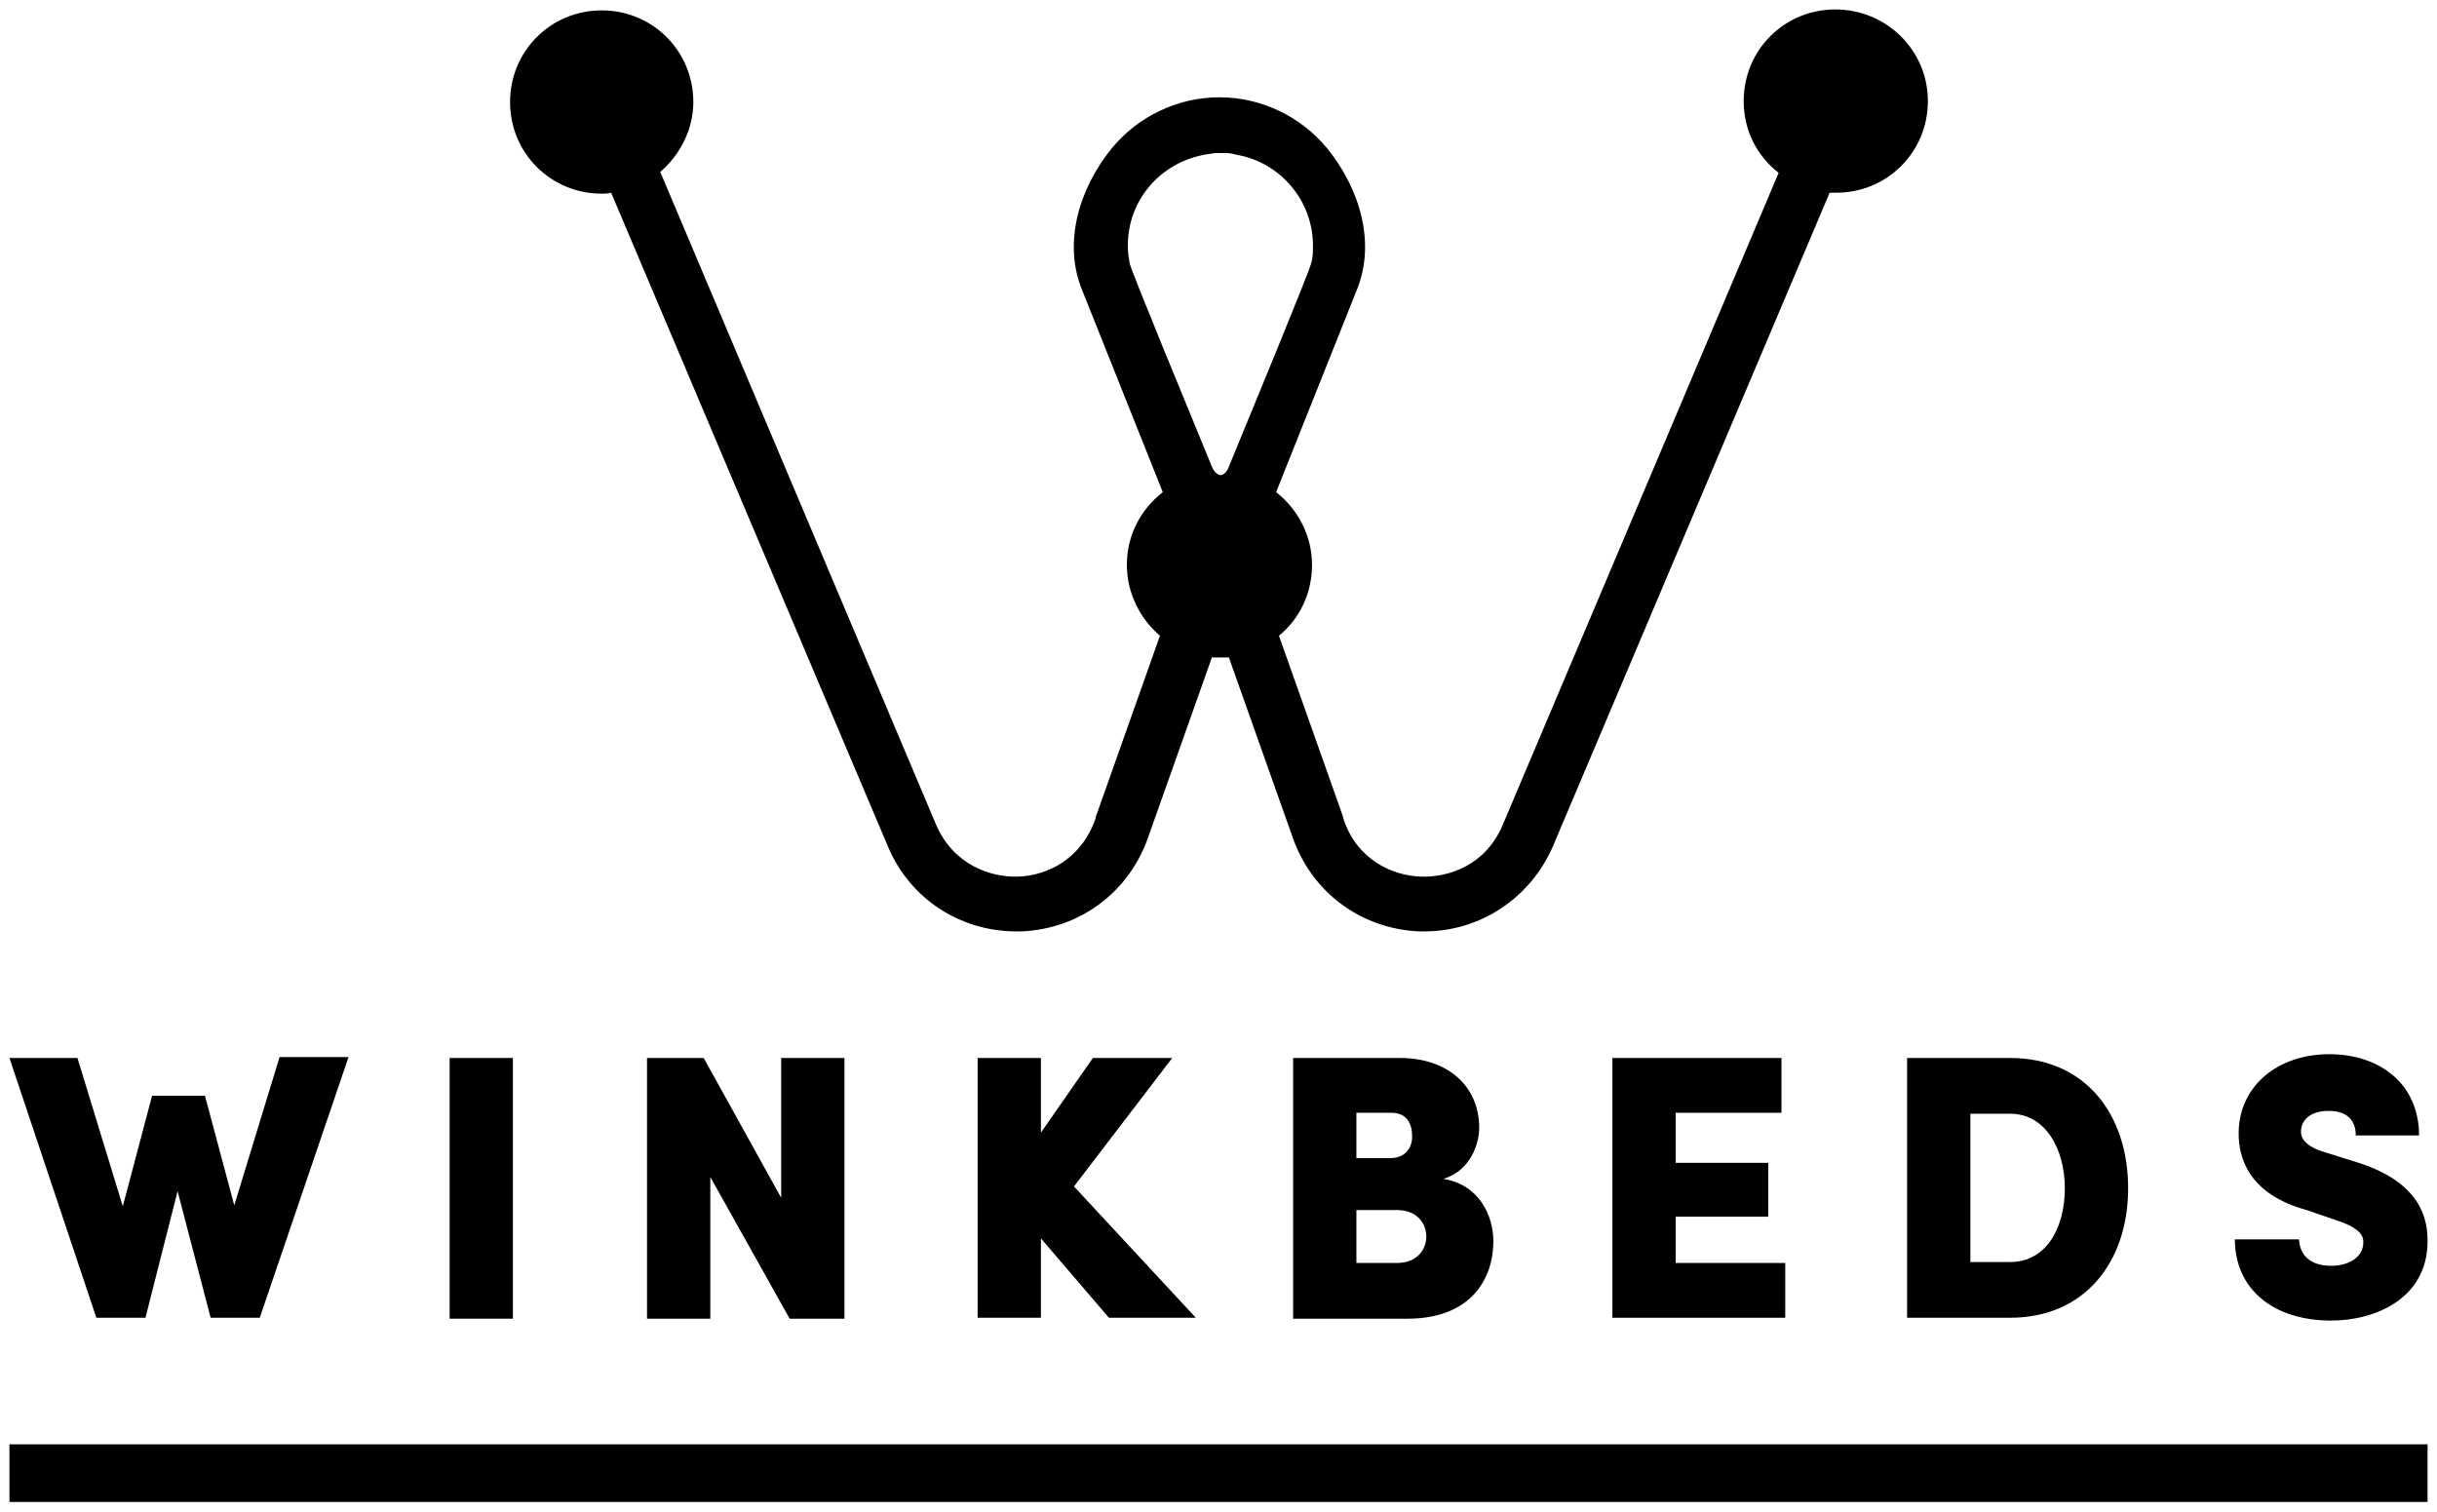
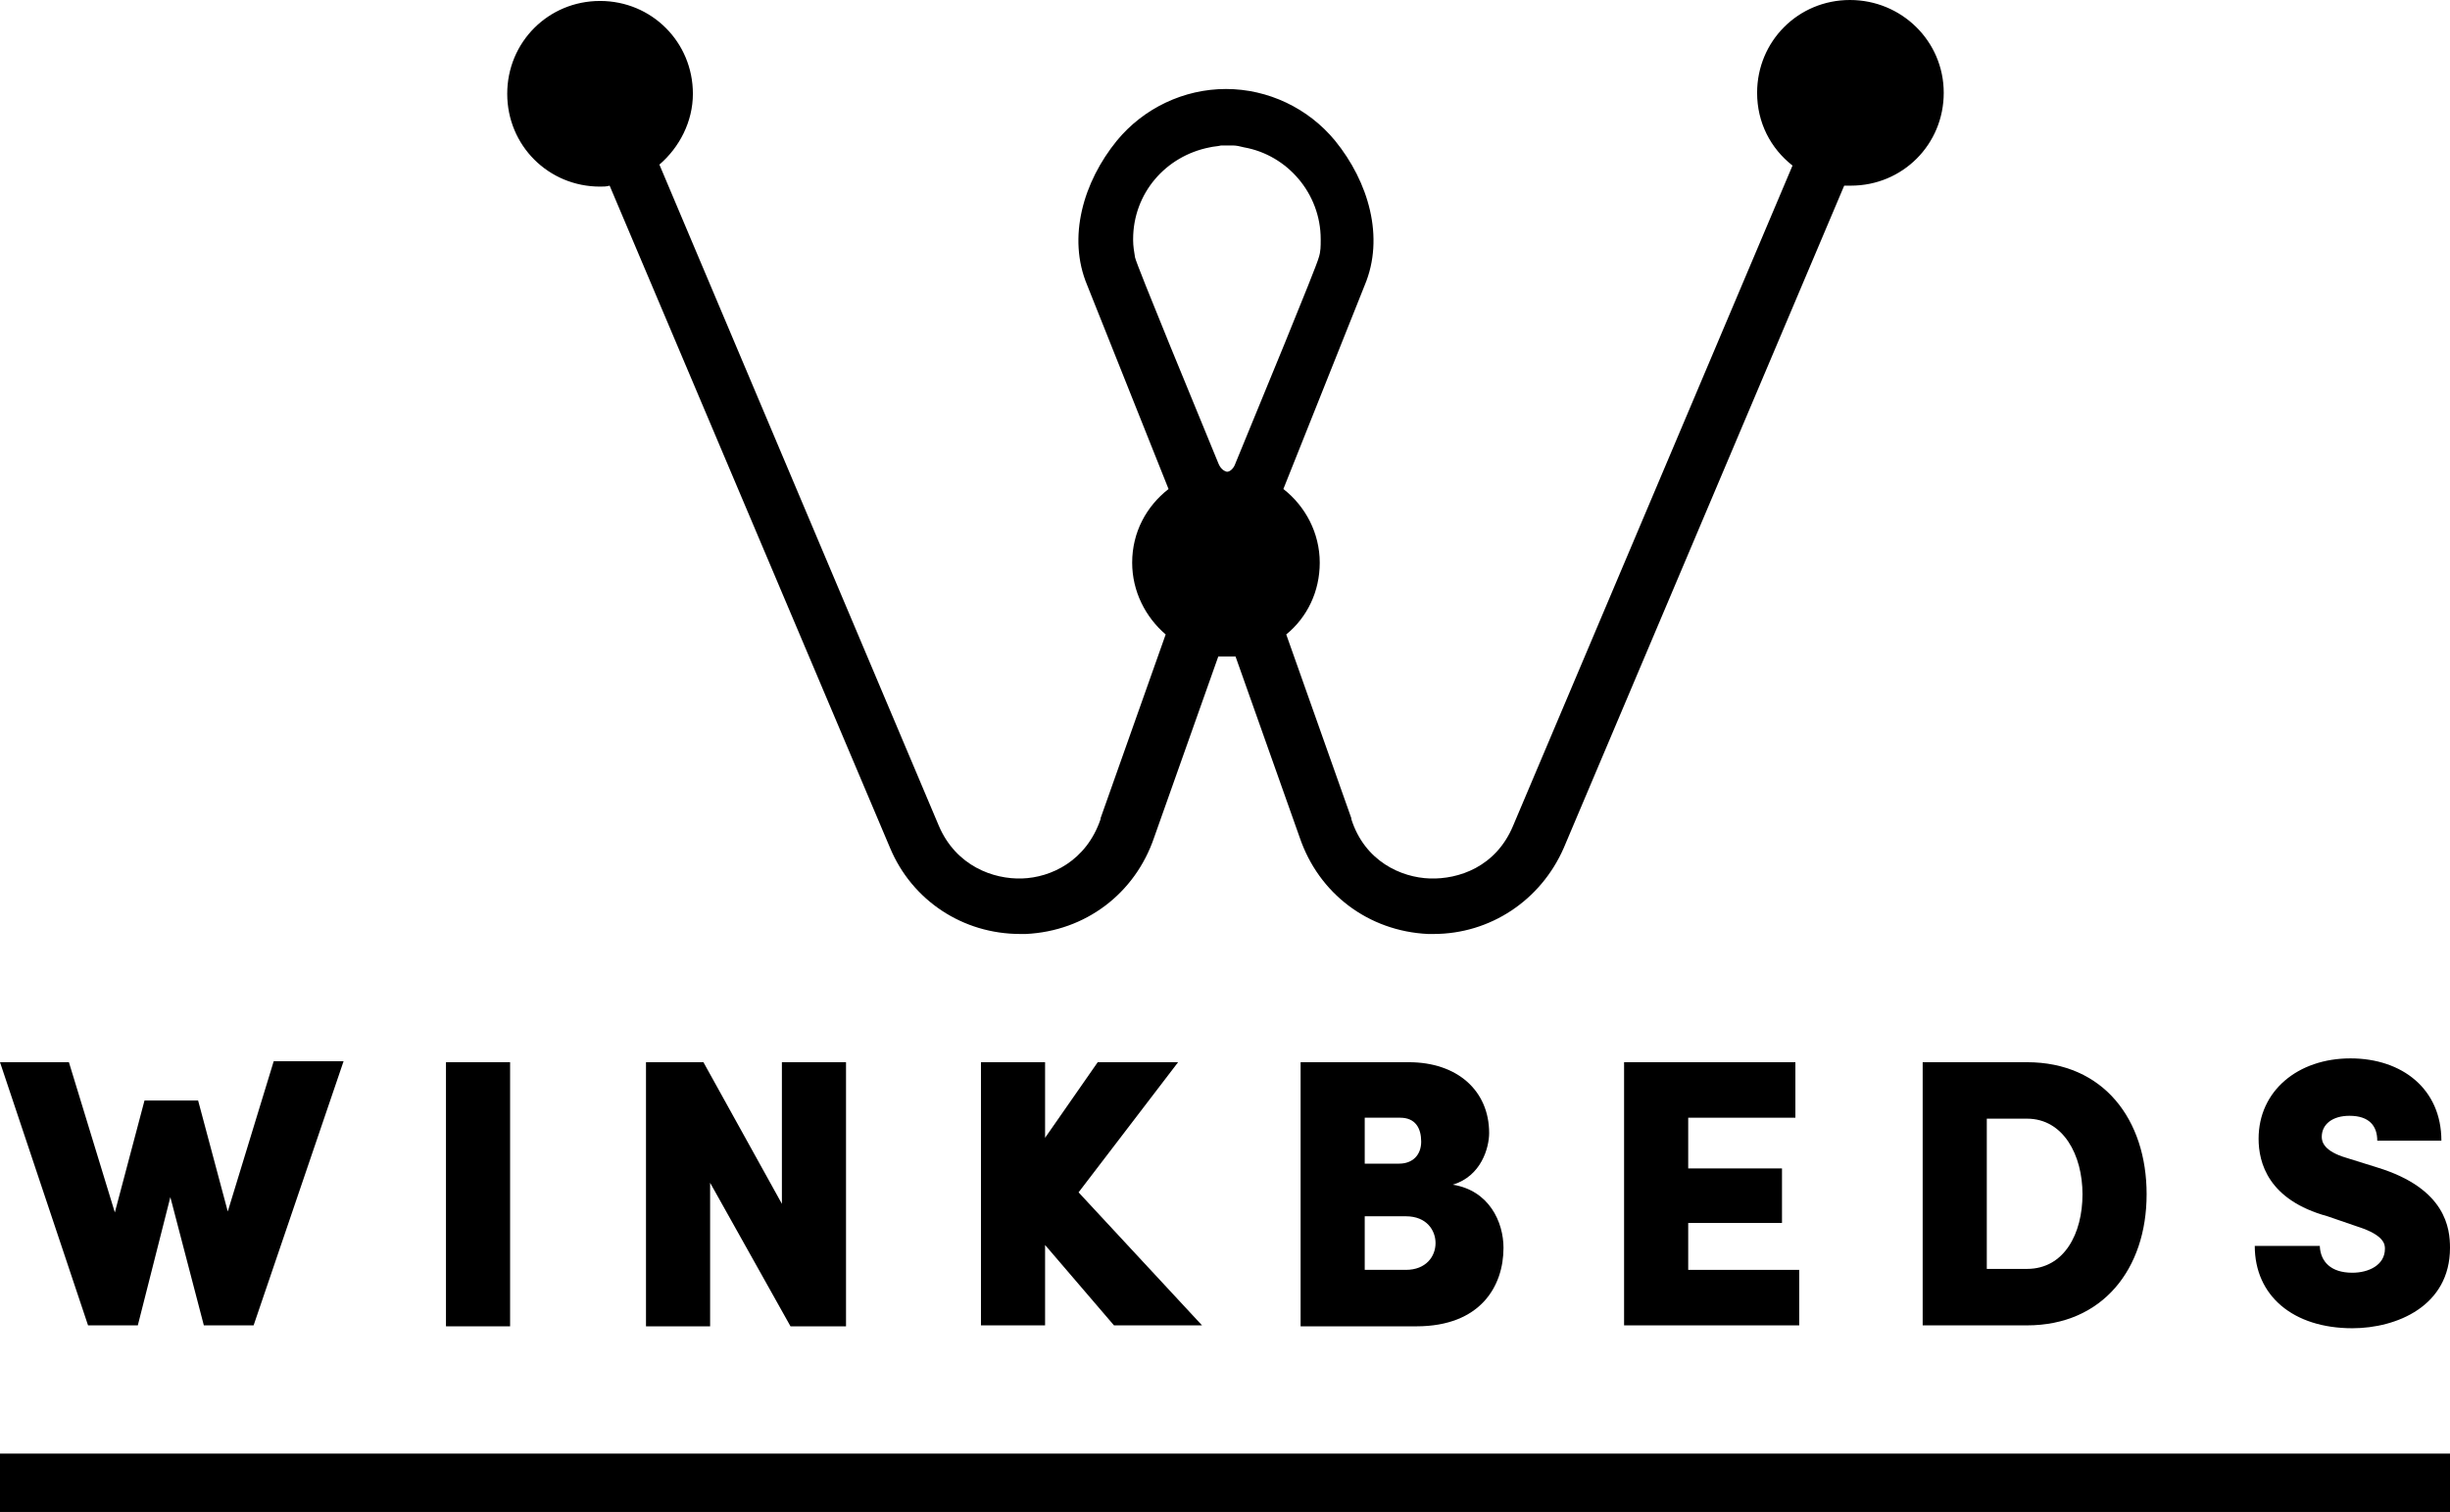
- <svg xmlns="http://www.w3.org/2000/svg" version="1.1" id="Layer_1" x="0px" y="0px" viewBox="0 0 258 160" style="enable-background:new 0 0 258 160;" xml:space="preserve" wz_dt_ref="true">
-   <path id="logo-mark" d="M194.3,1c-5.4,0-9.7,4.3-9.7,9.7c0,3.1,1.4,5.8,3.7,7.6l-29.2,69c-1.8,4.3-5.7,5.6-8.7,5.5s-6.8-1.8-8.2-6.2  c0,0,0,0,0-0.1l-6.8-19.2c2.2-1.8,3.5-4.5,3.5-7.5c0-3.1-1.5-5.9-3.8-7.7l8.5-21.3c2.1-5,0.4-10.8-3.1-15.1c-2.8-3.4-7-5.4-11.4-5.4  c-4.4,0-8.6,2-11.4,5.4c-3.5,4.3-5.2,10.1-3.1,15.1l8.5,21.3c-2.3,1.8-3.8,4.5-3.8,7.7c0,3,1.4,5.7,3.5,7.5L116,86.5c0,0,0,0,0,0.1  c-1.5,4.4-5.2,6.1-8.2,6.2s-6.9-1.3-8.7-5.5L69.9,18.2c2.1-1.8,3.5-4.5,3.5-7.4c0-5.4-4.3-9.7-9.7-9.7S54,5.4,54,10.8  s4.3,9.7,9.7,9.7c0.3,0,0.7,0,1-0.1L94,89.6c2.3,5.5,7.6,9,13.6,9c0.2,0,0.4,0,0.6,0c6.2-0.3,11.4-4.2,13.4-10.1l6.7-18.9  c0.3,0,0.6,0,0.9,0s0.6,0,0.9,0l6.7,18.9c2,5.9,7.2,9.8,13.4,10.1c0.2,0,0.4,0,0.6,0c5.9,0,11.2-3.5,13.6-9l29.3-69.2  c0.2,0,0.5,0,0.7,0c5.4,0,9.7-4.3,9.7-9.7S199.7,1,194.3,1z M128.3,49.4c-2.3-5.6-8.5-20.6-8.7-21.5c-0.1-0.6-0.2-1.2-0.2-1.8V26  c0-4.8,3.4-8.7,8-9.6c0.4-0.1,0.8-0.1,1.2-0.2c0.1,0,0.3,0,0.6,0l0,0l0,0c0.2,0,0.5,0,0.6,0c0.4,0,0.8,0.1,1.2,0.2  c4.5,0.8,8,4.8,8,9.6v0.1c0,0.6,0,1.2-0.2,1.8c-0.2,0.9-6.4,15.9-8.7,21.5c-0.2,0.6-0.6,0.9-0.9,0.9l0,0l0,0  C128.8,50.2,128.5,49.9,128.3,49.4z" />
+ <svg xmlns="http://www.w3.org/2000/svg" version="1.1" id="Layer_1" x="0px" y="0px" viewBox="0 0 256 158" style="enable-background:new 0 0 256 158;" xml:space="preserve">
+   <path id="logo-mark" d="M193.3,0c-5.4,0-9.7,4.3-9.7,9.7c0,3.1,1.4,5.8,3.7,7.6l-29.2,69c-1.8,4.3-5.7,5.6-8.7,5.5s-6.8-1.8-8.2-6.2  c0,0,0,0,0-0.1l-6.8-19.2c2.2-1.8,3.5-4.5,3.5-7.5c0-3.1-1.5-5.9-3.8-7.7l8.5-21.3c2.1-5,0.4-10.8-3.1-15.1c-2.8-3.4-7-5.4-11.4-5.4  c-4.4,0-8.6,2-11.4,5.4c-3.5,4.3-5.2,10.1-3.1,15.1l8.5,21.3c-2.3,1.8-3.8,4.5-3.8,7.7c0,3,1.4,5.7,3.5,7.5L115,85.5c0,0,0,0,0,0.1  c-1.5,4.4-5.2,6.1-8.2,6.2s-6.9-1.3-8.7-5.5L68.9,17.2c2.1-1.8,3.5-4.5,3.5-7.4c0-5.4-4.3-9.7-9.7-9.7S53,4.4,53,9.8  s4.3,9.7,9.7,9.7c0.3,0,0.7,0,1-0.1L93,88.6c2.3,5.5,7.6,9,13.6,9c0.2,0,0.4,0,0.6,0c6.2-0.3,11.4-4.2,13.4-10.1l6.7-18.9  c0.3,0,0.6,0,0.9,0s0.6,0,0.9,0l6.7,18.9c2,5.9,7.2,9.8,13.4,10.1c0.2,0,0.4,0,0.6,0c5.9,0,11.2-3.5,13.6-9l29.3-69.2  c0.2,0,0.5,0,0.7,0c5.4,0,9.7-4.3,9.7-9.7S198.7,0,193.3,0z M127.3,48.4c-2.3-5.6-8.5-20.6-8.7-21.5c-0.1-0.6-0.2-1.2-0.2-1.8V25  c0-4.8,3.4-8.7,8-9.6c0.4-0.1,0.8-0.1,1.2-0.2c0.1,0,0.3,0,0.6,0l0,0l0,0c0.2,0,0.5,0,0.6,0c0.4,0,0.8,0.1,1.2,0.2  c4.5,0.8,8,4.8,8,9.6v0.1c0,0.6,0,1.2-0.2,1.8c-0.2,0.9-6.4,15.9-8.7,21.5c-0.2,0.6-0.6,0.9-0.9,0.9l0,0l0,0  C127.8,49.2,127.5,48.9,127.3,48.4z" />
  <g id="logo-type">
-     <path d="M24.8,127.6l4.8-15.7h7.3l-9.4,27.6h-5.2l-3.5-13.4l-3.4,13.4h-5.2L1,112h7.2l4.8,15.7l3.1-11.7h5.6L24.8,127.6z" />
-     <path d="M47.6,112h6.7v27.6h-6.7V112z" />
-     <path d="M89.4,112v27.6h-5.8l-8.4-15v15h-6.7V112h6l8.2,14.8V112H89.4z" />
-     <path d="M126.6,139.5h-9.2l-7.2-8.4v8.4h-6.7V112h6.7v7.9l5.5-7.9h8.4l-10.4,13.6L126.6,139.5z" />
-     <path d="M152.8,124.8c3.8,0.6,5.3,3.9,5.3,6.6c0,4-2.4,8.2-9.1,8.2h-12.1V112h11.3c5.1,0,8.4,3,8.4,7.4   C156.6,120.9,155.8,123.9,152.8,124.8z M147.2,122.6c1.4,0,2.3-0.9,2.3-2.3s-0.6-2.5-2.2-2.5h-3.7v4.8H147.2z M143.6,128.1v5.6h4.3   c2.1,0,3.1-1.4,3.1-2.8c0-1.3-0.9-2.8-3.1-2.8H143.6z" />
-     <path d="M170.7,139.5V112h17.9v5.8h-11.2v5.3h9.8v5.7h-9.8v4.9H189v5.8H170.7z" />
-     <path d="M201.9,112h10.9c8,0,12.5,6,12.5,13.8s-4.6,13.7-12.5,13.7h-10.9V112z M208.6,133.6h4.2c3.9,0,5.8-3.7,5.8-7.8   c0-4.1-2-7.9-5.8-7.9h-4.2V133.6z" />
-     <path d="M243.4,131.3c0.1,1.5,1.1,2.7,3.4,2.7c1.7,0,3.4-0.8,3.4-2.5c0-0.4,0-1.4-2.8-2.3l-3.2-1.1c-6.2-1.7-7.2-5.6-7.2-8.1   c0-5,4.1-8.4,9.6-8.4c5.4,0,9.5,3.2,9.5,8.6h-6.7c0-1.5-0.8-2.6-2.9-2.6c-1.8,0-2.9,0.9-2.9,2.2c0,0.5,0.2,1.5,2.6,2.2l3.2,1   c7.2,2.2,7.6,6.4,7.6,8.4c0,6.1-5.6,8.4-10.2,8.4c-6.2,0-10.2-3.4-10.2-8.6h6.8L243.4,131.3L243.4,131.3z" />
-     <rect x="1" y="152.9" width="256" height="6.1" />
+     <path d="M23.8,126.6l4.8-15.7h7.3l-9.4,27.6h-5.2l-3.5-13.4l-3.4,13.4H9.2L0,111h7.2l4.8,15.7l3.1-11.7h5.6L23.8,126.6z" />
+     <path d="M46.6,111h6.7v27.6h-6.7V111z" />
+     <path d="M88.4,111v27.6h-5.8l-8.4-15v15h-6.7V111h6l8.2,14.8V111H88.4z" />
+     <path d="M125.6,138.5h-9.2l-7.2-8.4v8.4h-6.7V111h6.7v7.9l5.5-7.9h8.4l-10.4,13.6L125.6,138.5z" />
+     <path d="M151.8,123.8c3.8,0.6,5.3,3.9,5.3,6.6c0,4-2.4,8.2-9.1,8.2h-12.1V111h11.3c5.1,0,8.4,3,8.4,7.4   C155.6,119.9,154.8,122.9,151.8,123.8z M146.2,121.6c1.4,0,2.3-0.9,2.3-2.3s-0.6-2.5-2.2-2.5h-3.7v4.8H146.2z M142.6,127.1v5.6h4.3   c2.1,0,3.1-1.4,3.1-2.8c0-1.3-0.9-2.8-3.1-2.8H142.6z" />
+     <path d="M169.7,138.5V111h17.9v5.8h-11.2v5.3h9.8v5.7h-9.8v4.9H188v5.8H169.7z" />
+     <path d="M200.9,111h10.9c8,0,12.5,6,12.5,13.8s-4.6,13.7-12.5,13.7h-10.9V111z M207.6,132.6h4.2c3.9,0,5.8-3.7,5.8-7.8   c0-4.1-2-7.9-5.8-7.9h-4.2V132.6z" />
+     <path d="M242.4,130.3c0.1,1.5,1.1,2.7,3.4,2.7c1.7,0,3.4-0.8,3.4-2.5c0-0.4,0-1.4-2.8-2.3l-3.2-1.1c-6.2-1.7-7.2-5.6-7.2-8.1   c0-5,4.1-8.4,9.6-8.4c5.4,0,9.5,3.2,9.5,8.6h-6.7c0-1.5-0.8-2.6-2.9-2.6c-1.8,0-2.9,0.9-2.9,2.2c0,0.5,0.2,1.5,2.6,2.2l3.2,1   c7.2,2.2,7.6,6.4,7.6,8.4c0,6.1-5.6,8.4-10.2,8.4c-6.2,0-10.2-3.4-10.2-8.6h6.8L242.4,130.3L242.4,130.3z" />
+     <rect y="151.9" width="256" height="6.1" />
  </g>
</svg>
